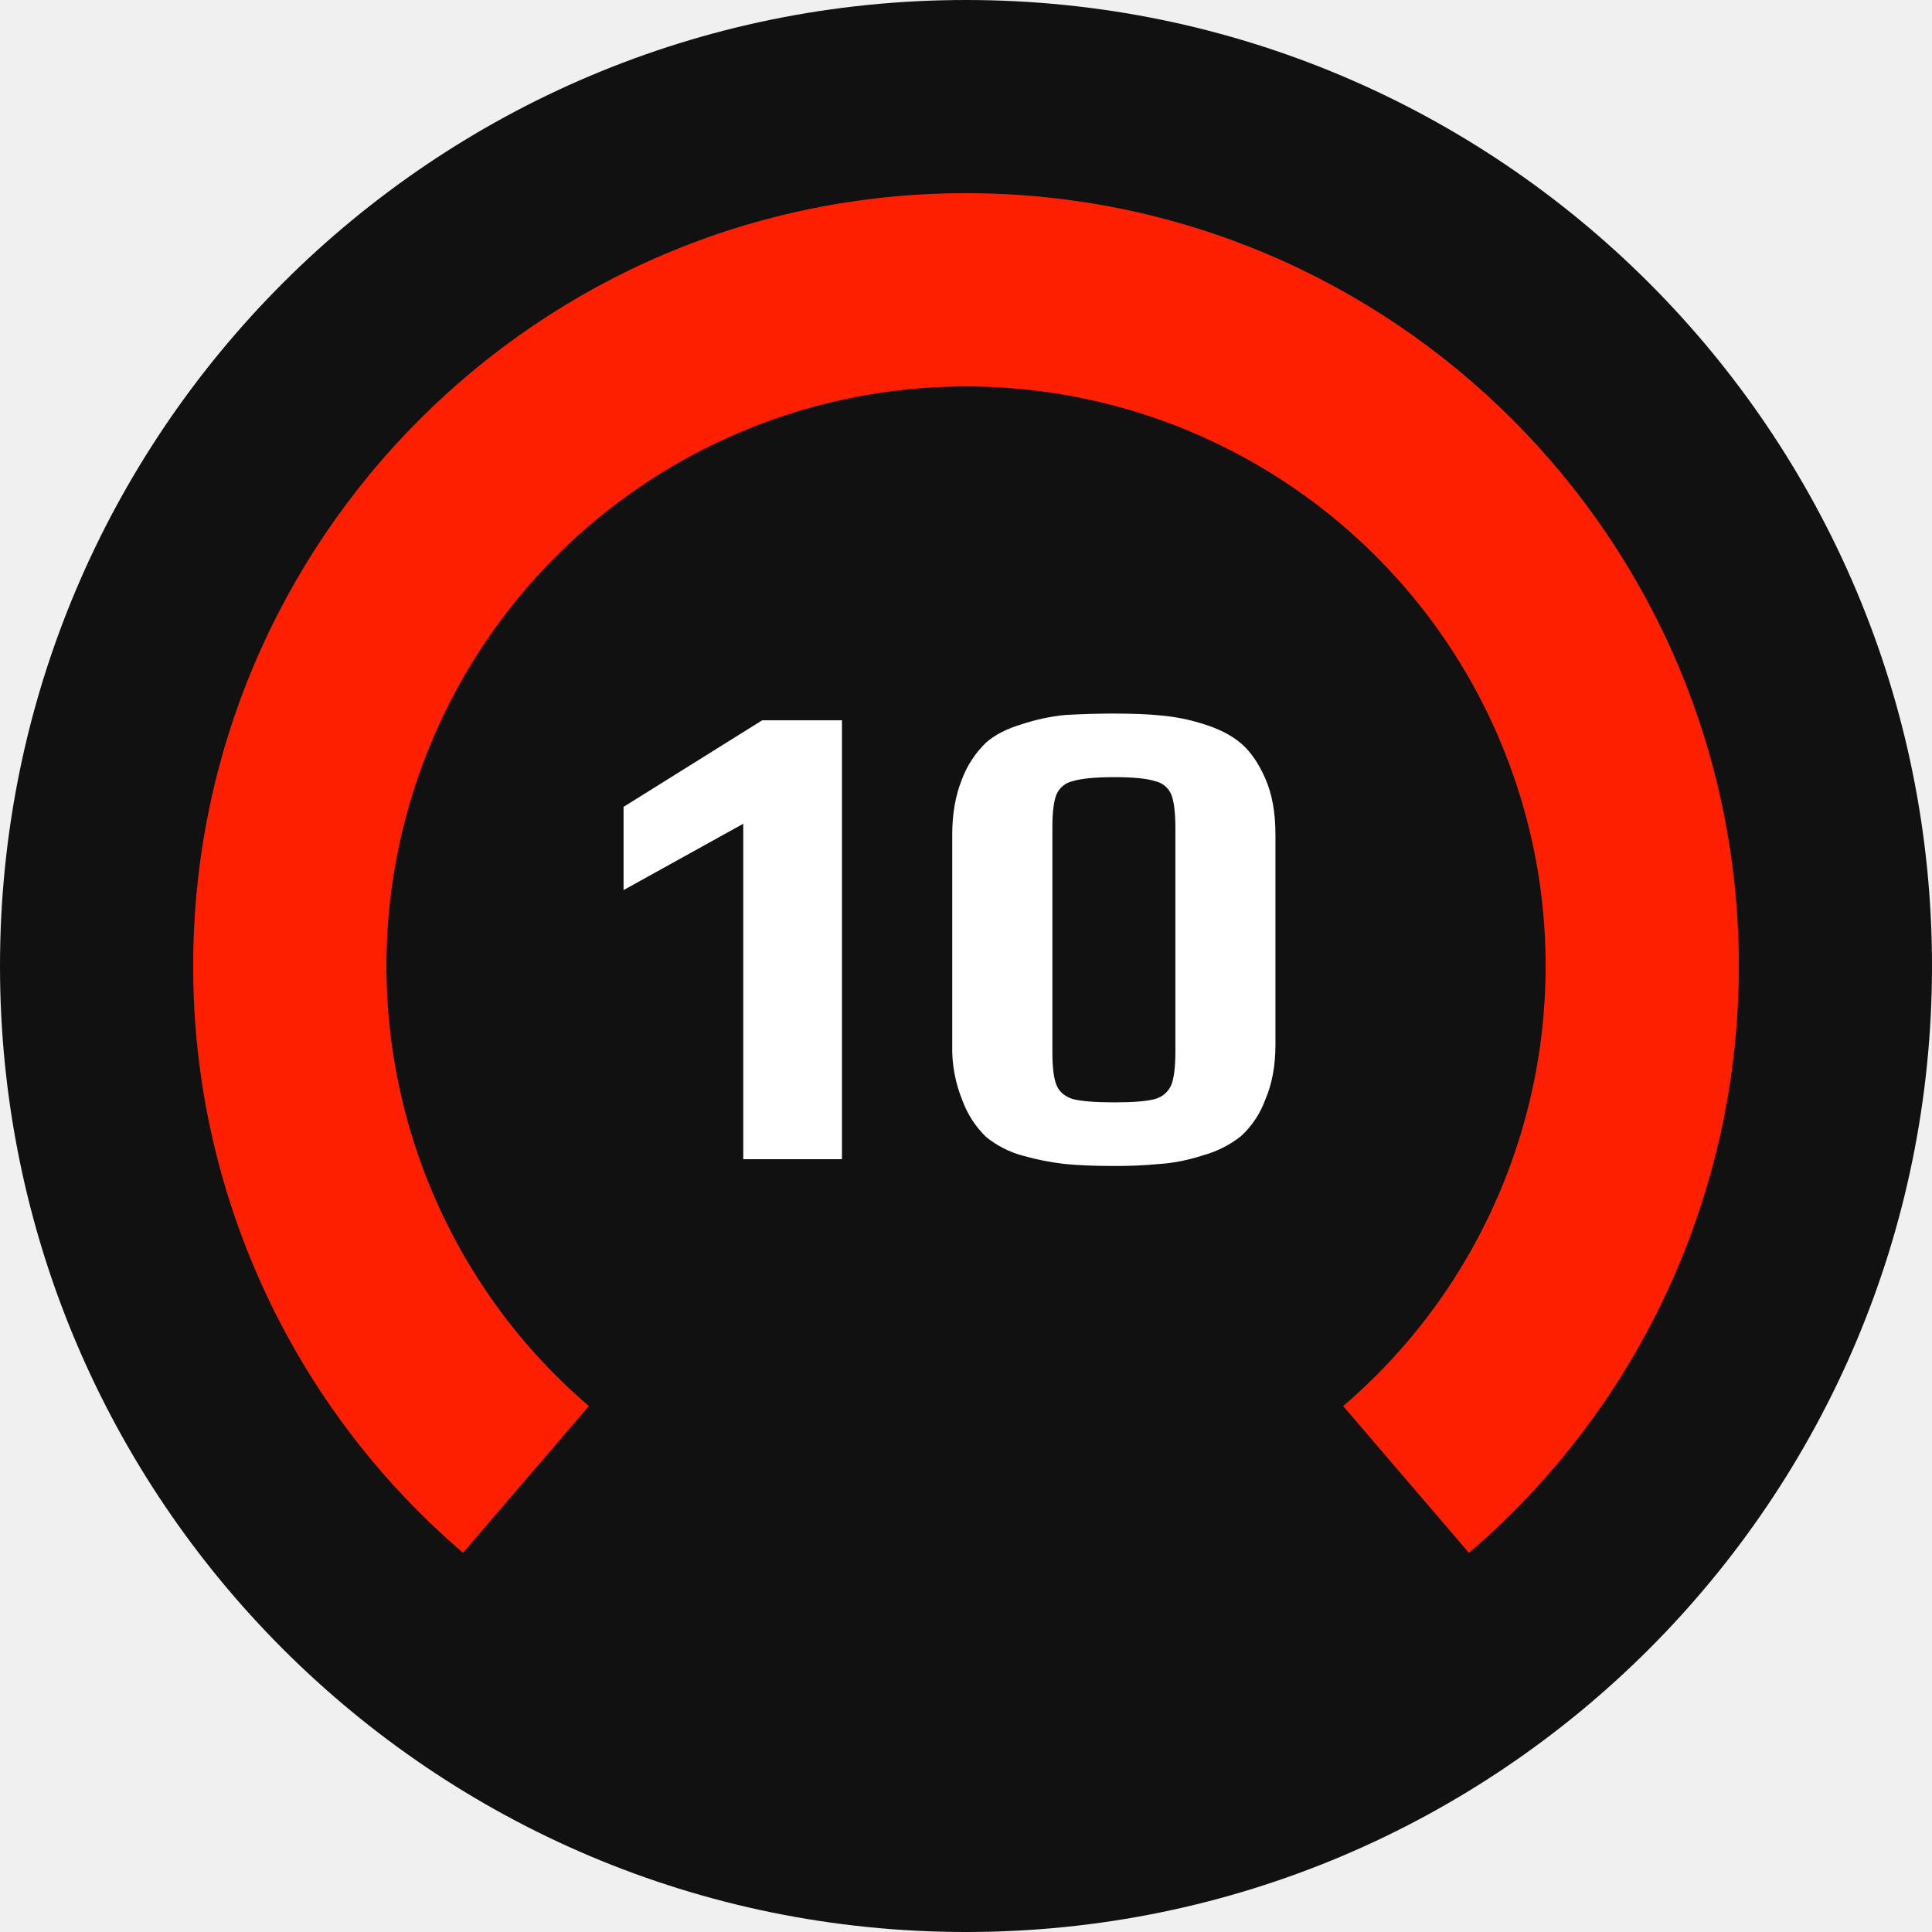
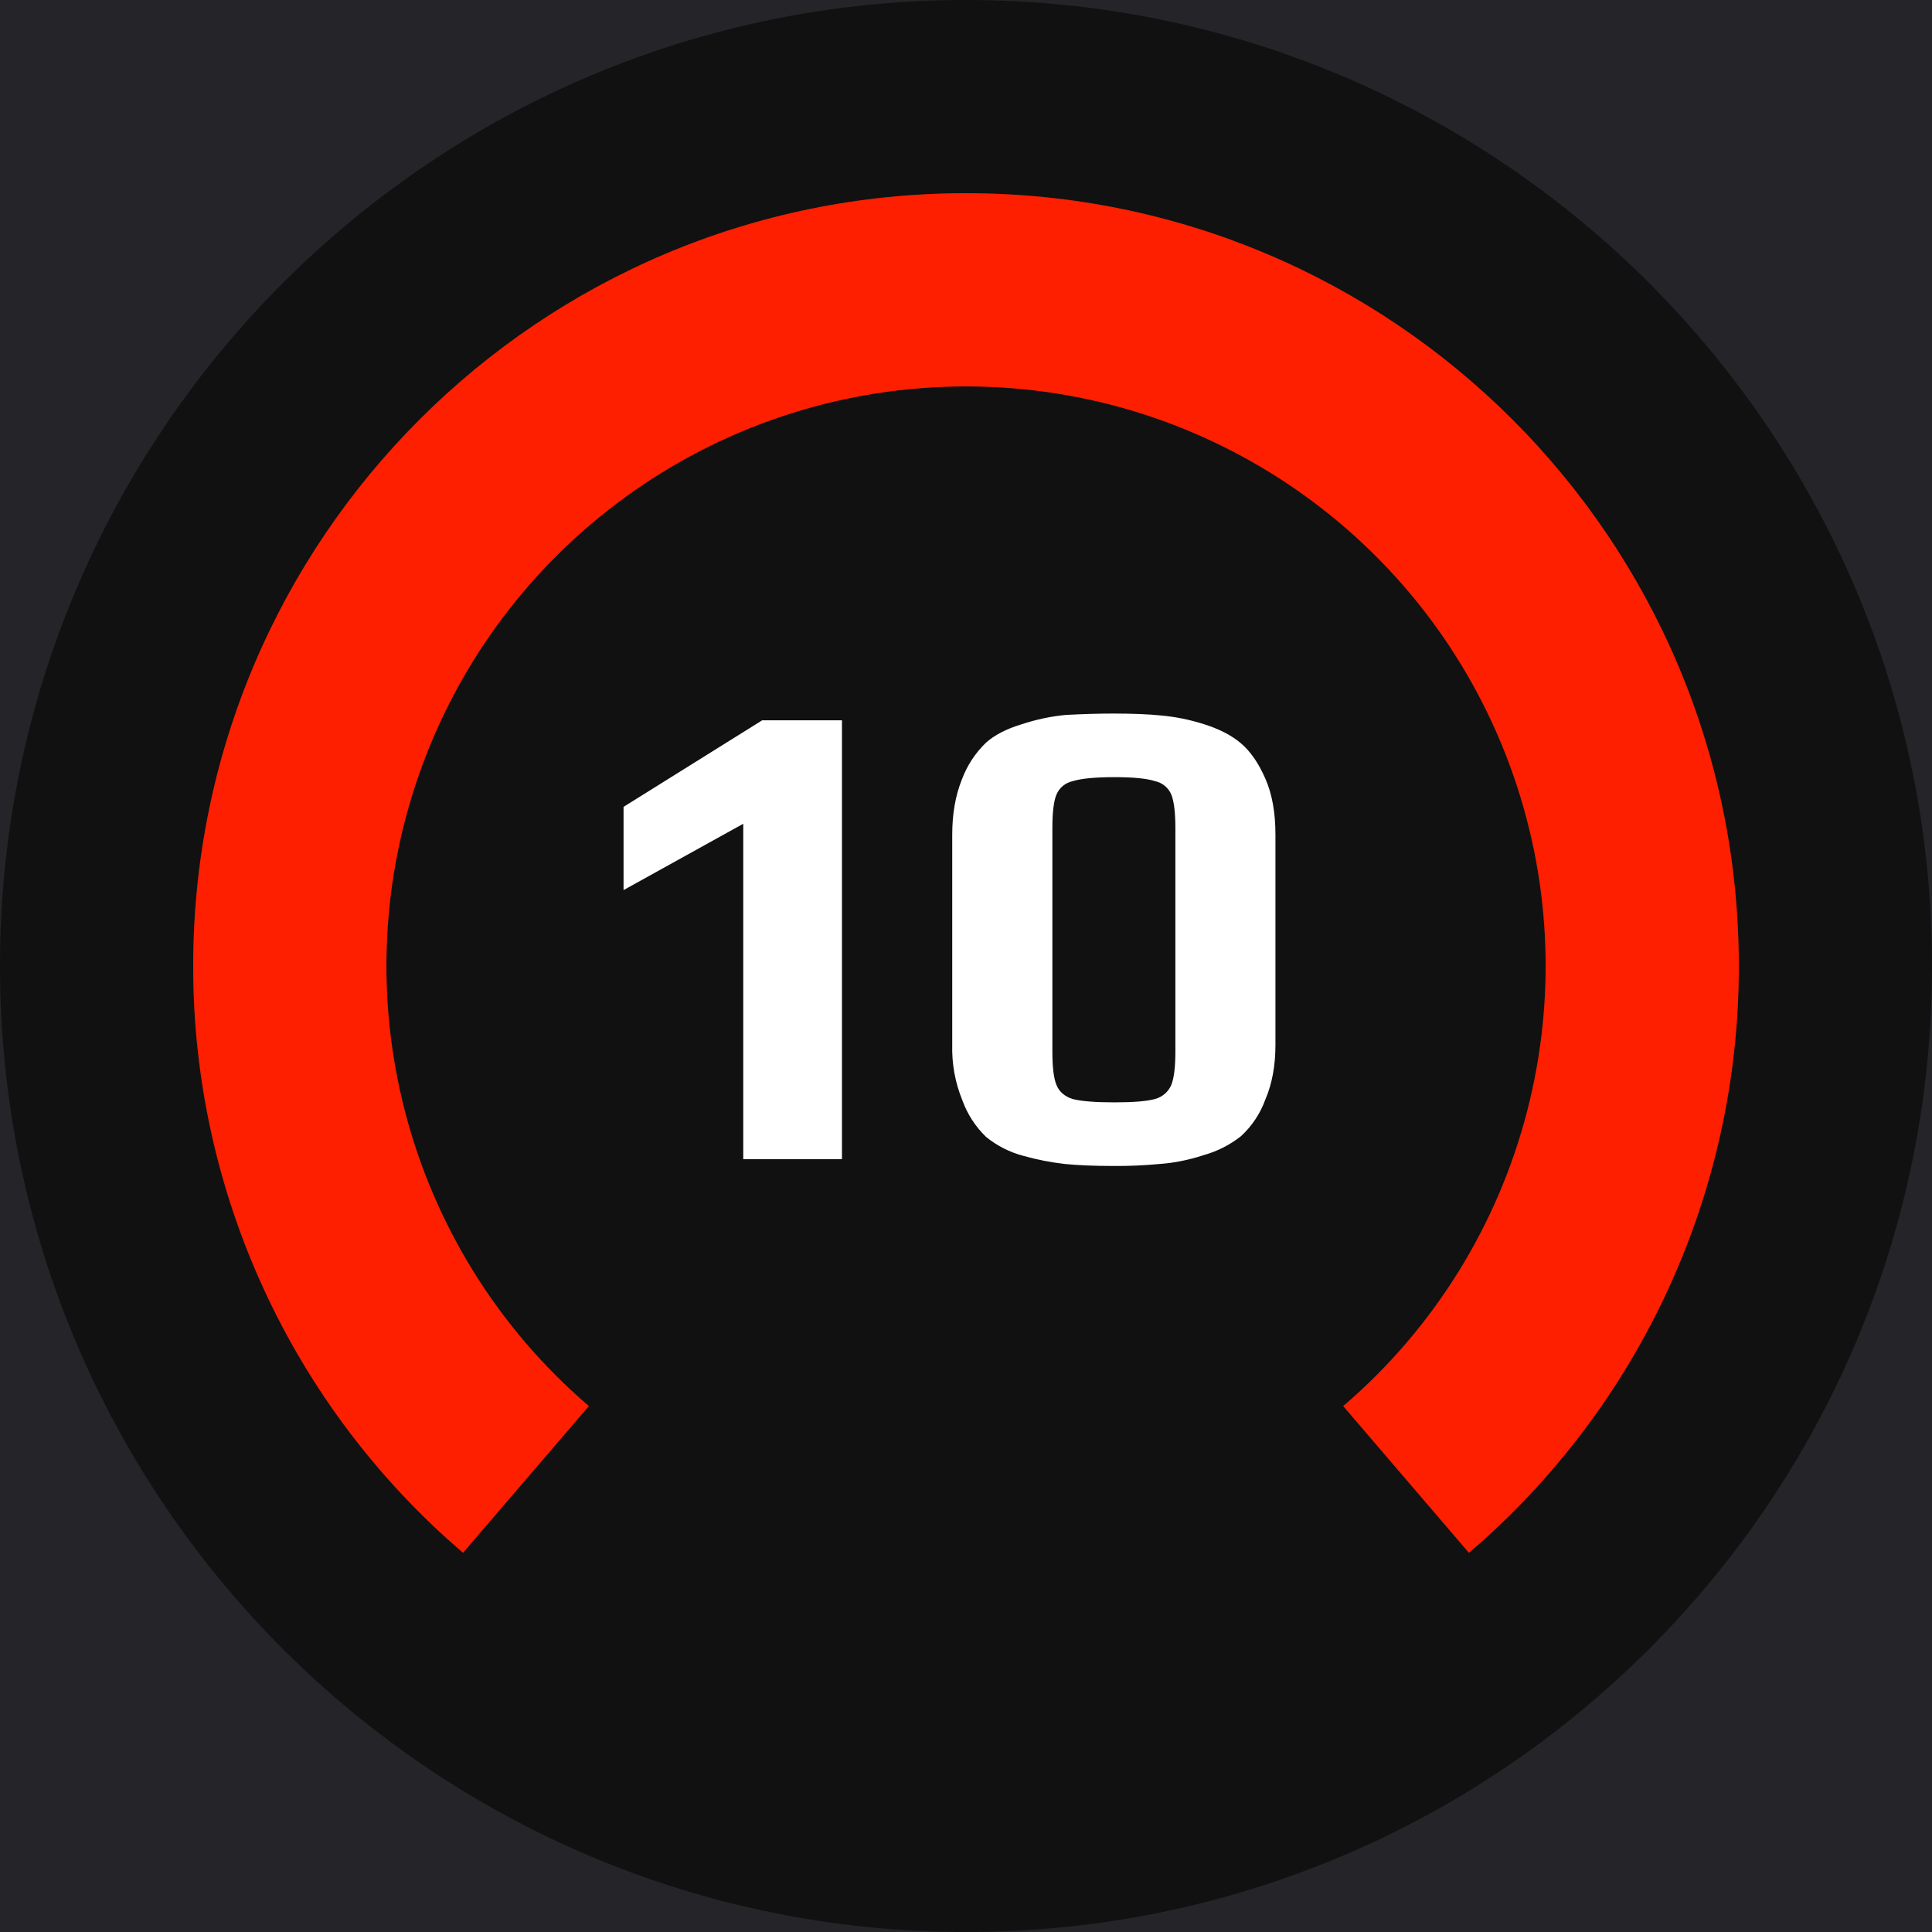
<svg xmlns="http://www.w3.org/2000/svg" fill="none" viewBox="0 0 24 24">
  <g clip-path="url(#a)">
+     <path fill="#242429" d="M0 0h24v24H0z" />
    <path fill="#111111" d="M12 24c6.627 0 12-5.373 12-12S18.627 0 12 0 0 5.373 0 12s5.373 12 12 12Z" />
    <path fill="#CDCDCD" fill-opacity=".1" fill-rule="evenodd" d="M16.686 17.467a7.2 7.2 0 1 0-9.371 0l-1.563 1.822A9.58 9.58 0 0 1 2.4 12a9.6 9.6 0 1 1 19.2 0 9.58 9.58 0 0 1-3.352 7.29l-1.562-1.823Z" clip-rule="evenodd" />
    <path fill="#FE1F00" fill-rule="evenodd" d="M16.686 17.467a7.2 7.2 0 1 0-9.371 0l-1.563 1.822A9.58 9.58 0 0 1 2.4 12a9.6 9.6 0 1 1 19.2 0 9.58 9.58 0 0 1-3.352 7.29l-1.562-1.823Z" clip-rule="evenodd" />
    <path fill="#fff" d="m9.233 10.233-1.487.824v-1.034l1.722-1.075h.991V14.4H9.233v-4.167Z" />
    <path fill="#fff" d="M13.828 14.484c-.246 0-.448-.009-.604-.025a3.293 3.293 0 0 1-.513-.101 1.236 1.236 0 0 1-.462-.235 1.202 1.202 0 0 1-.294-.454 1.7 1.7 0 0 1-.126-.689v-2.612c0-.258.04-.485.118-.68a1.23 1.23 0 0 1 .302-.463c.107-.095.252-.17.437-.226.18-.06.365-.1.554-.118.213-.011.41-.017.588-.017.252 0 .454.009.605.025.171.016.34.05.504.101.202.062.361.143.479.244.118.1.218.246.302.437.084.19.126.422.126.697v2.612c0 .258-.042.485-.126.68a1.15 1.15 0 0 1-.302.454 1.32 1.32 0 0 1-.462.235c-.19.062-.372.098-.546.11a5.589 5.589 0 0 1-.58.025Zm.017-.79c.235 0 .403-.014.504-.042a.306.306 0 0 0 .202-.176c.033-.084.05-.221.05-.412v-2.78c0-.19-.017-.328-.05-.412a.282.282 0 0 0-.202-.168c-.1-.033-.269-.05-.504-.05-.24 0-.414.017-.52.05a.282.282 0 0 0-.202.168c-.034.084-.05.221-.05.412v2.78c0 .19.016.328.05.412.033.084.1.143.2.176.108.028.28.042.522.042Z" />
  </g>
  <defs>
    <clipPath id="a">
      <path fill="#fff" d="M0 0h24v24H0z" />
    </clipPath>
  </defs>
</svg>
